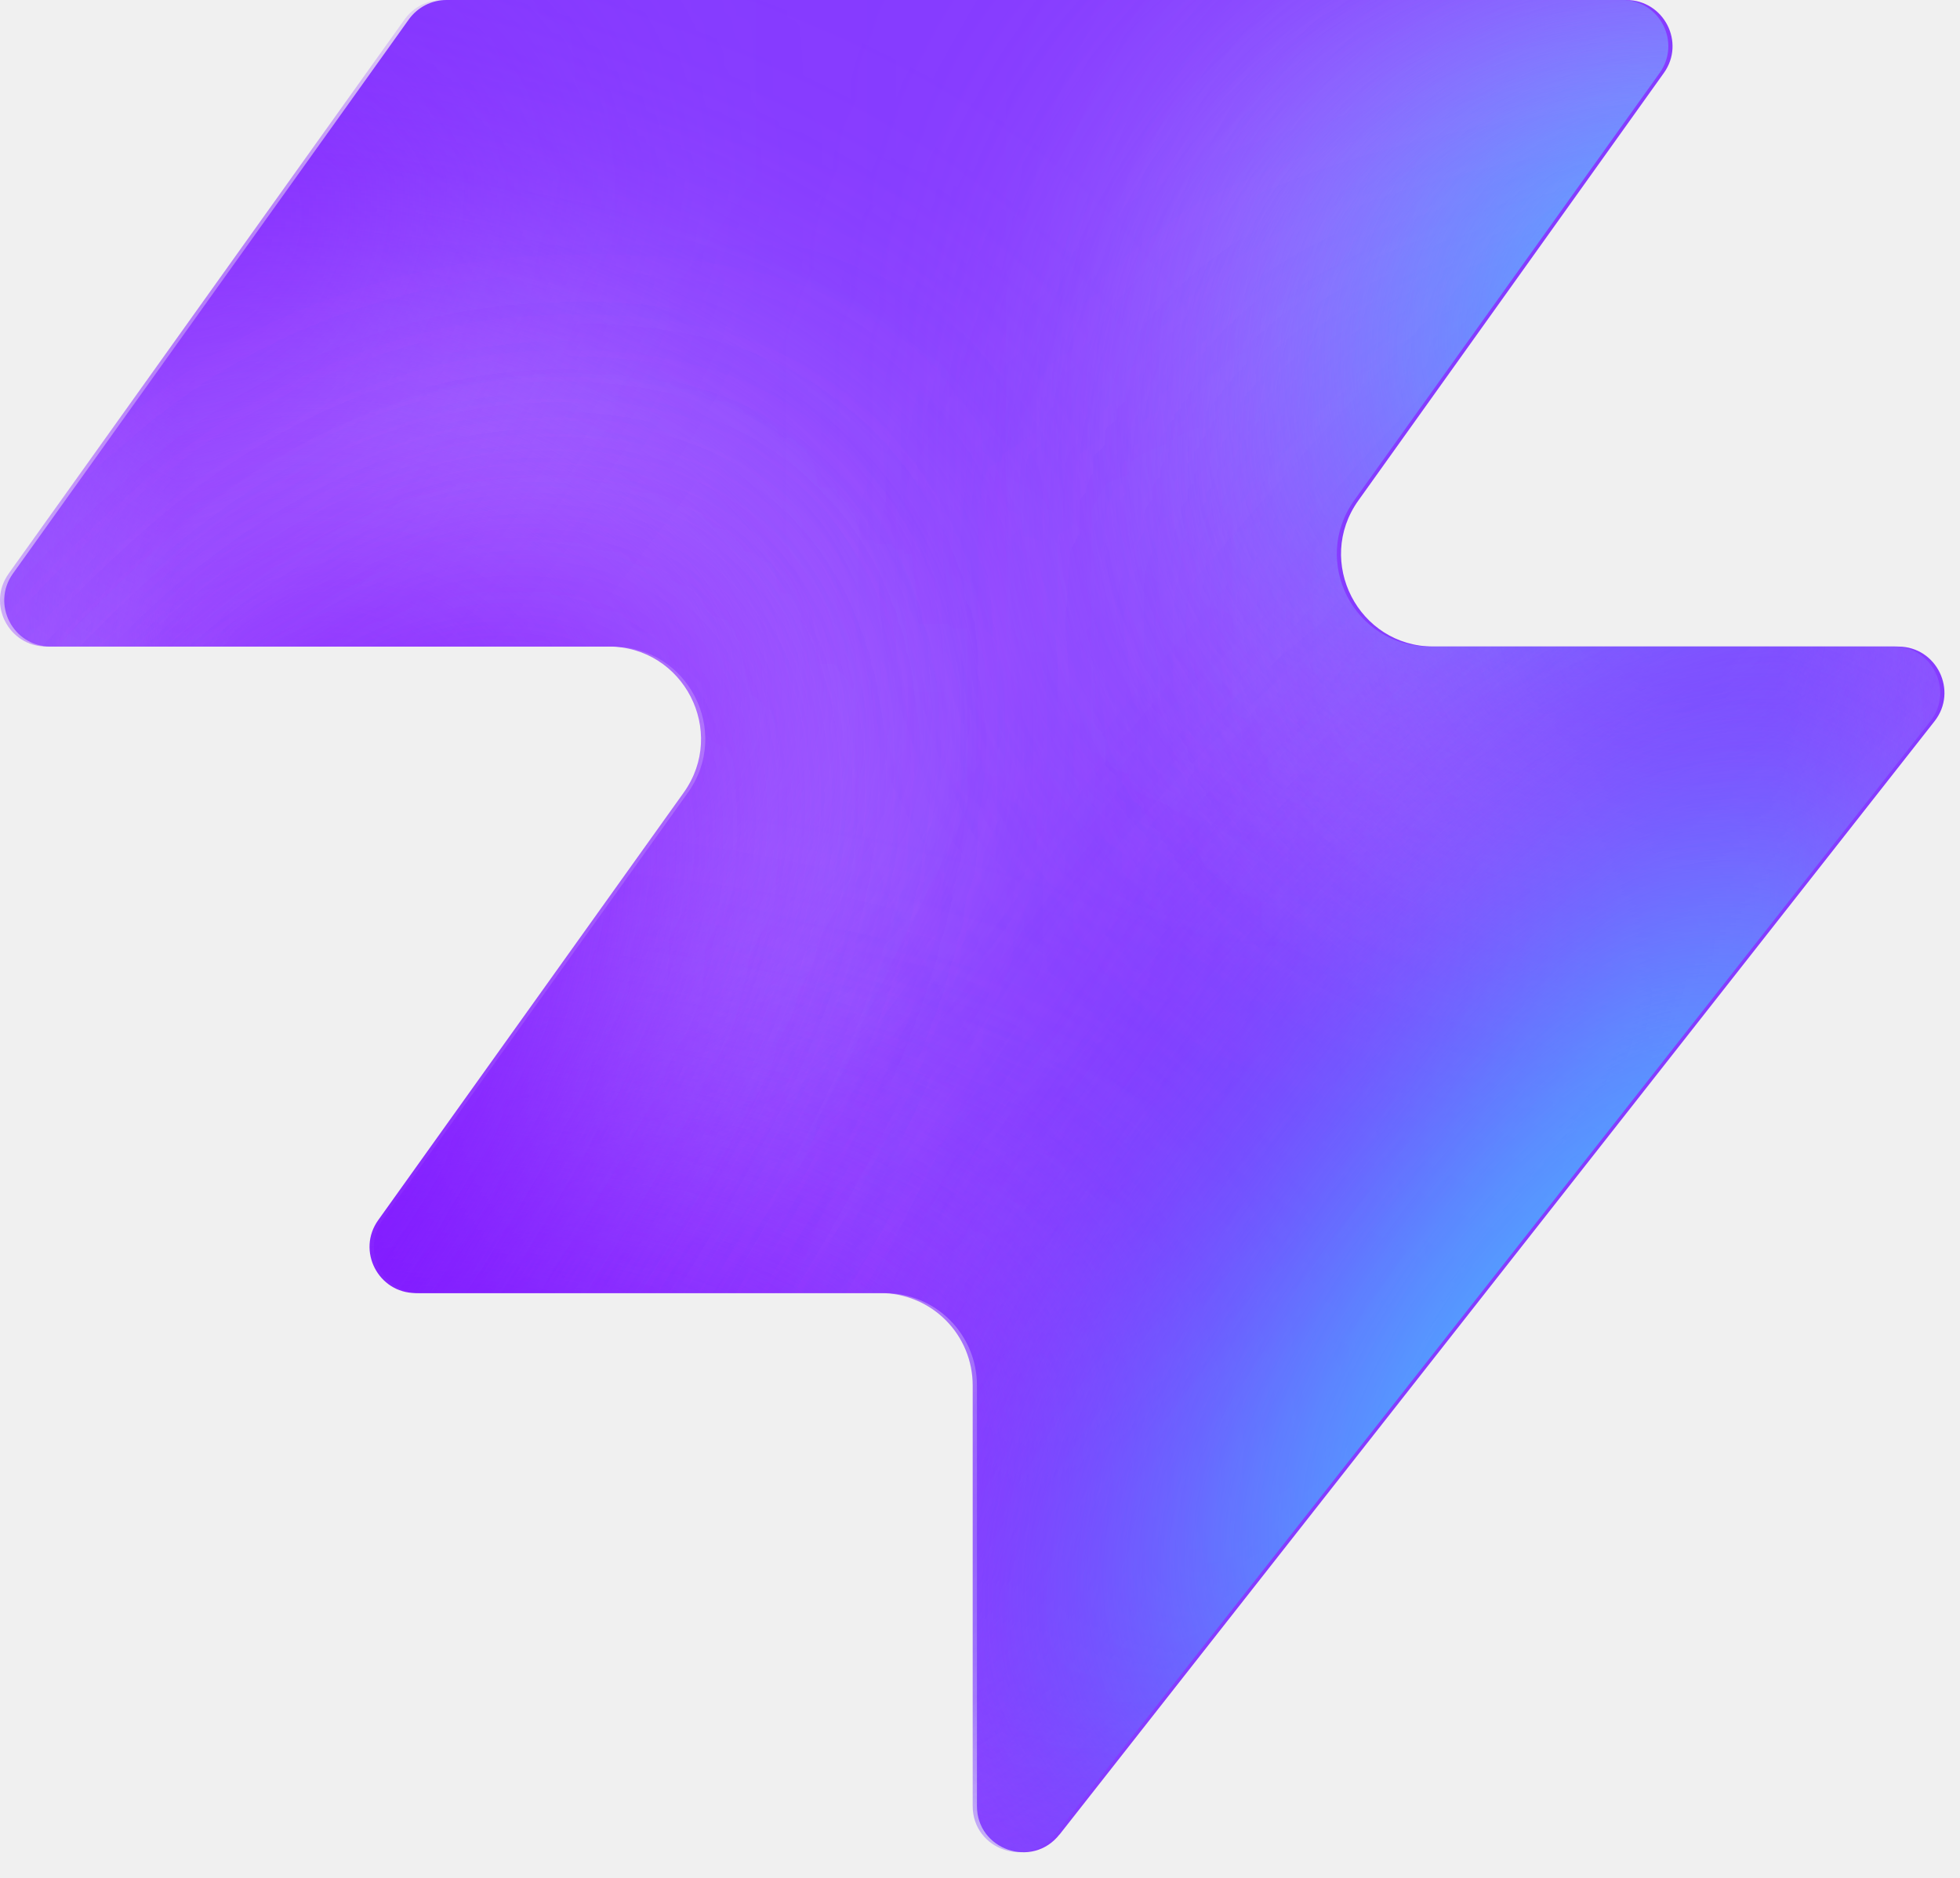
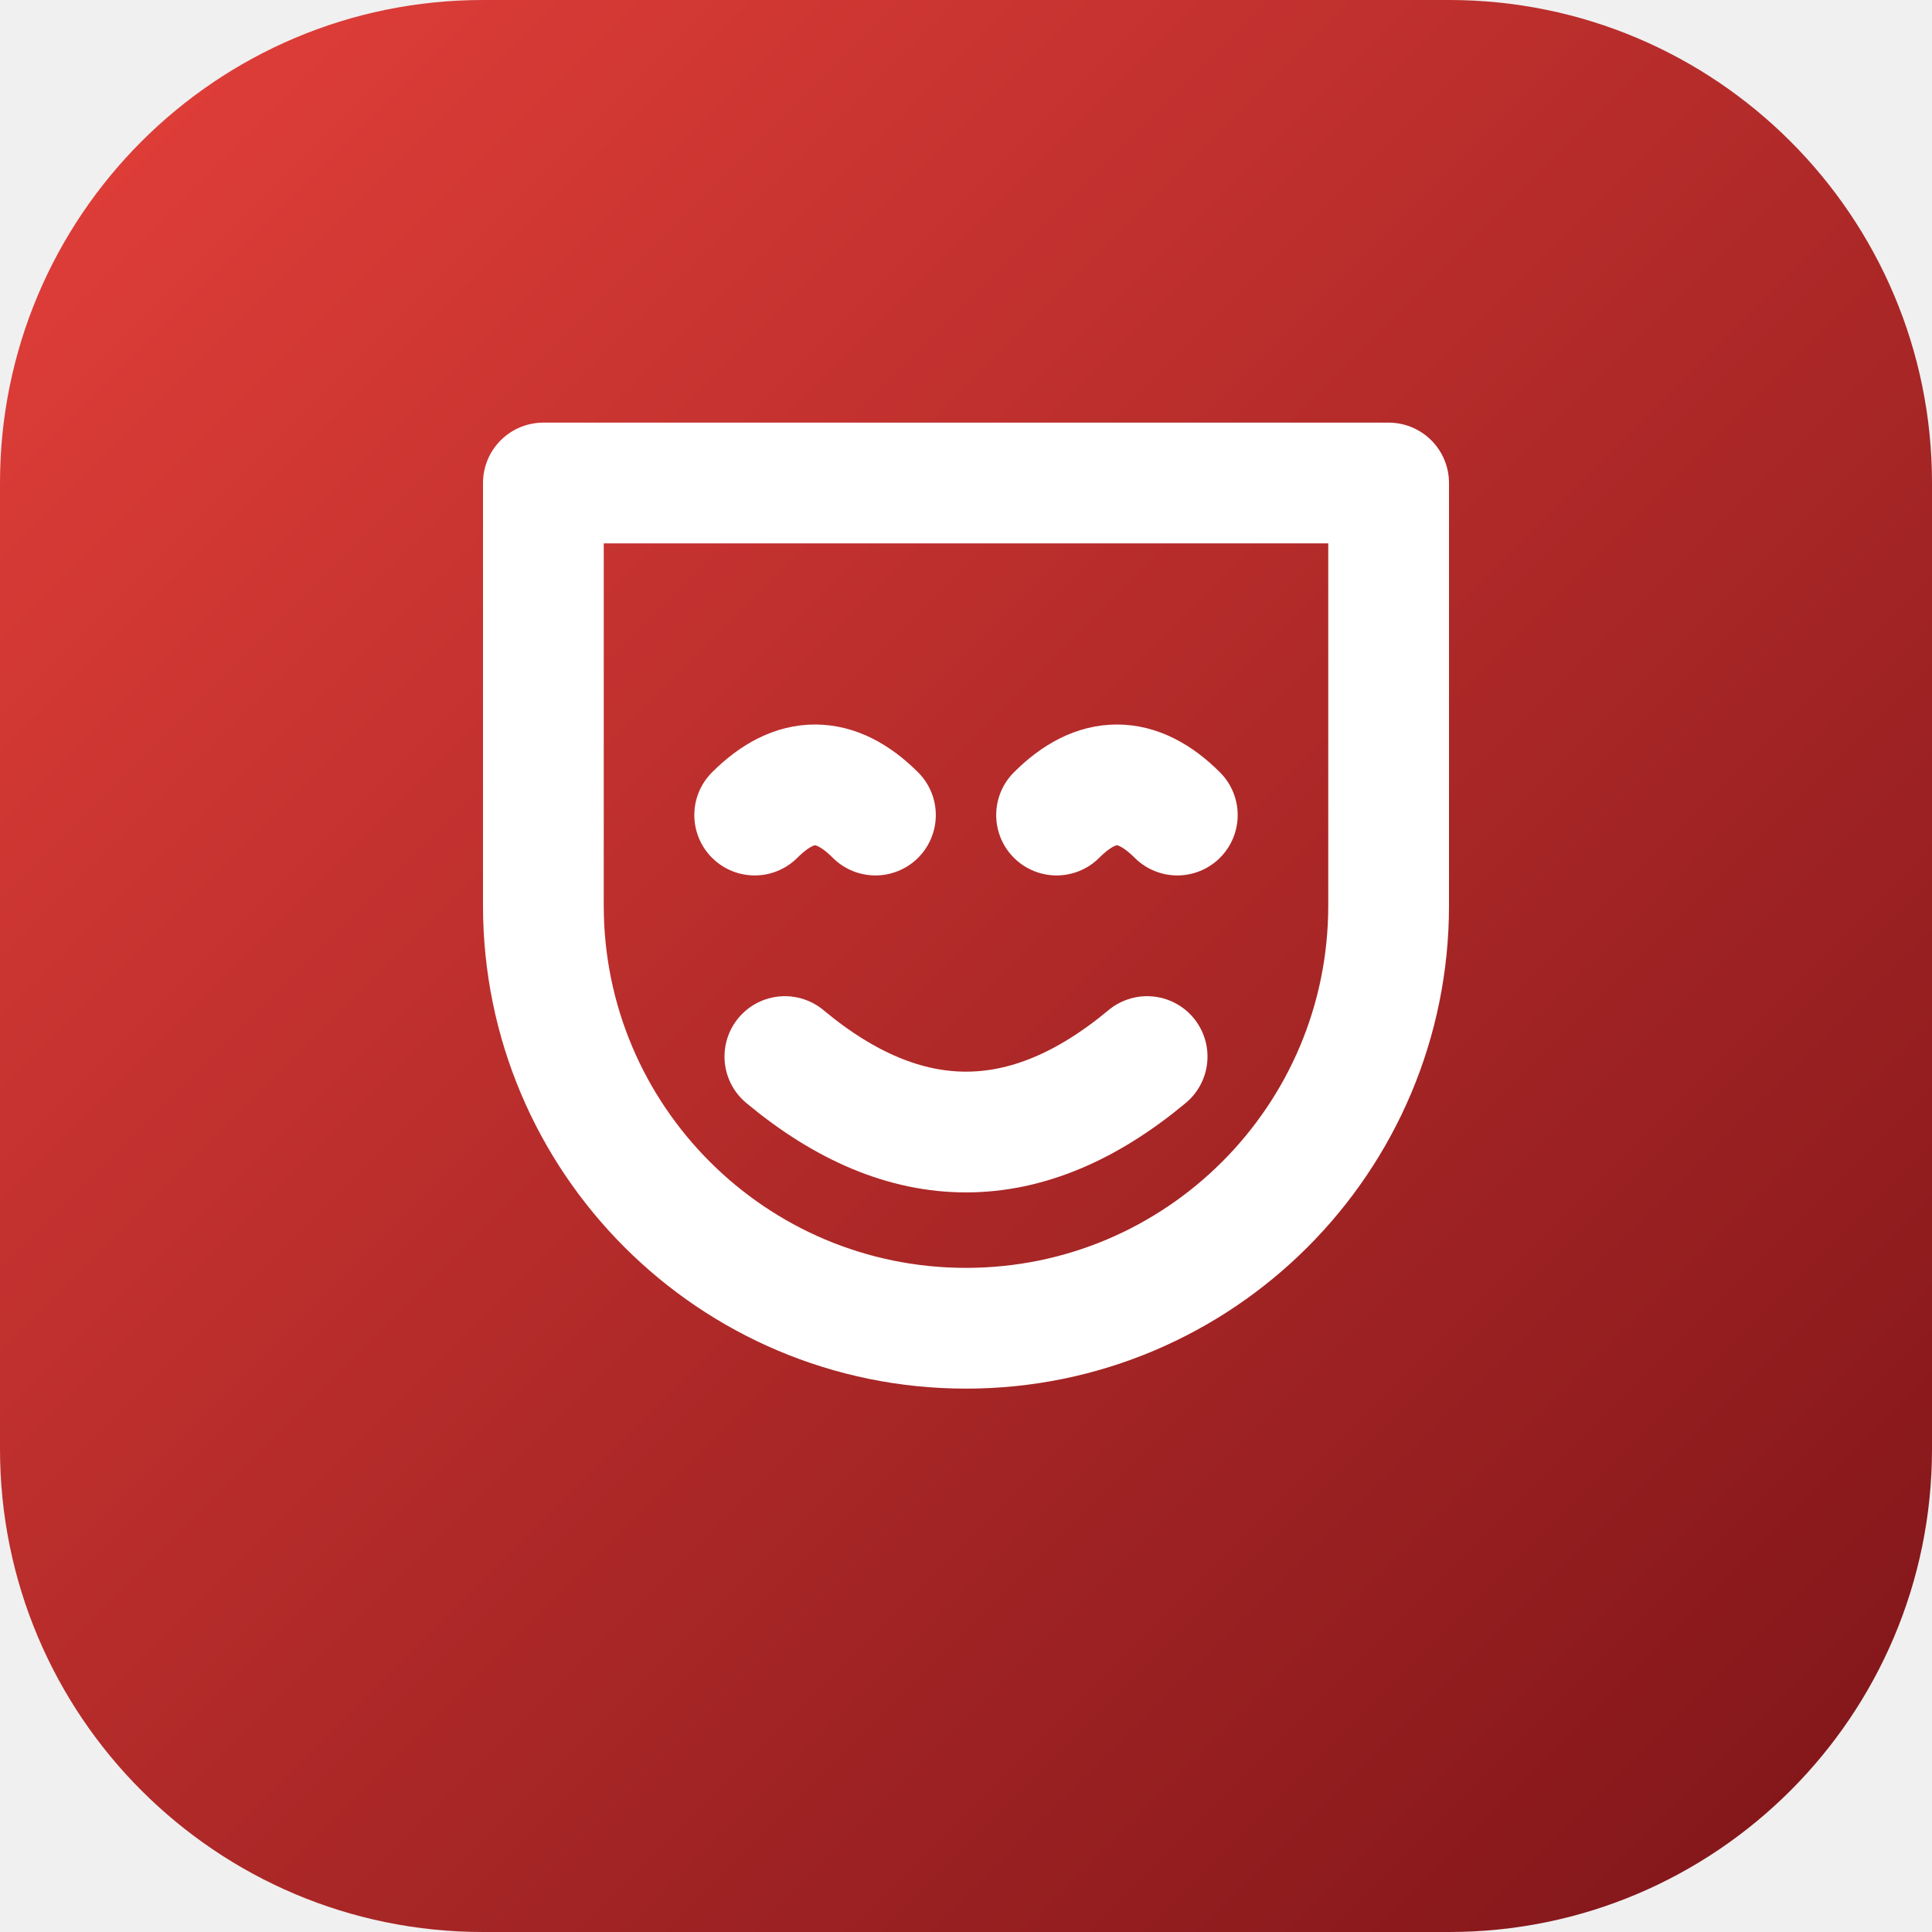
- <svg xmlns="http://www.w3.org/2000/svg" width="48" height="46" fill="none" viewBox="0 0 48 46">
-   <path fill="#863bff" d="M25.946 44.938c-.664.845-2.021.375-2.021-.698V33.937a2.26 2.26 0 0 0-2.262-2.262H10.287c-.92 0-1.456-1.04-.92-1.788l7.48-10.471c1.07-1.497 0-3.578-1.842-3.578H1.237c-.92 0-1.456-1.04-.92-1.788L10.013.474c.214-.297.556-.474.92-.474h28.894c.92 0 1.456 1.04.92 1.788l-7.48 10.471c-1.07 1.498 0 3.579 1.842 3.579h11.377c.943 0 1.473 1.088.89 1.83L25.947 44.94z" style="fill:#863bff;fill:color(display-p3 .525 .23 1);fill-opacity:1" />
-   <mask id="a" width="48" height="46" x="0" y="0" maskUnits="userSpaceOnUse" style="mask-type:alpha">
-     <path fill="#000" d="M25.842 44.938c-.664.844-2.021.375-2.021-.698V33.937a2.26 2.26 0 0 0-2.262-2.262H10.183c-.92 0-1.456-1.04-.92-1.788l7.48-10.471c1.07-1.498 0-3.579-1.842-3.579H1.133c-.92 0-1.456-1.04-.92-1.787L9.91.473c.214-.297.556-.474.92-.474h28.894c.92 0 1.456 1.04.92 1.788l-7.48 10.471c-1.07 1.498 0 3.578 1.842 3.578h11.377c.943 0 1.473 1.088.89 1.832L25.843 44.94z" style="fill:#000;fill-opacity:1" />
-   </mask>
-   <g mask="url(#a)">
-     <g filter="url(#b)">
-       <ellipse cx="5.508" cy="14.704" fill="#ede6ff" rx="5.508" ry="14.704" style="fill:#ede6ff;fill:color(display-p3 .927 .903 1);fill-opacity:1" transform="matrix(.00324 1 1 -.00324 -4.47 31.516)" />
-     </g>
-     <g filter="url(#c)">
-       <ellipse cx="10.399" cy="29.851" fill="#ede6ff" rx="10.399" ry="29.851" style="fill:#ede6ff;fill:color(display-p3 .927 .903 1);fill-opacity:1" transform="matrix(.00324 1 1 -.00324 -39.328 7.883)" />
-     </g>
-     <g filter="url(#d)">
-       <ellipse cx="5.508" cy="30.487" fill="#7e14ff" rx="5.508" ry="30.487" style="fill:#7e14ff;fill:color(display-p3 .492 .077 1);fill-opacity:1" transform="rotate(89.814 -25.913 -14.639)scale(1 -1)" />
-     </g>
-     <g filter="url(#e)">
-       <ellipse cx="5.508" cy="30.599" fill="#7e14ff" rx="5.508" ry="30.599" style="fill:#7e14ff;fill:color(display-p3 .492 .077 1);fill-opacity:1" transform="rotate(89.814 -32.644 -3.334)scale(1 -1)" />
-     </g>
-     <g filter="url(#f)">
-       <ellipse cx="5.508" cy="30.599" fill="#7e14ff" rx="5.508" ry="30.599" style="fill:#7e14ff;fill:color(display-p3 .492 .077 1);fill-opacity:1" transform="matrix(.00324 1 1 -.00324 -34.34 30.47)" />
-     </g>
-     <g filter="url(#g)">
-       <ellipse cx="14.072" cy="22.078" fill="#ede6ff" rx="14.072" ry="22.078" style="fill:#ede6ff;fill:color(display-p3 .927 .903 1);fill-opacity:1" transform="rotate(93.35 24.506 48.493)scale(-1 1)" />
-     </g>
-     <g filter="url(#h)">
-       <ellipse cx="3.47" cy="21.501" fill="#7e14ff" rx="3.47" ry="21.501" style="fill:#7e14ff;fill:color(display-p3 .492 .077 1);fill-opacity:1" transform="rotate(89.009 28.708 47.59)scale(-1 1)" />
-     </g>
-     <g filter="url(#i)">
-       <ellipse cx="3.47" cy="21.501" fill="#7e14ff" rx="3.47" ry="21.501" style="fill:#7e14ff;fill:color(display-p3 .492 .077 1);fill-opacity:1" transform="rotate(89.009 28.708 47.59)scale(-1 1)" />
-     </g>
-     <g filter="url(#j)">
-       <ellipse cx=".387" cy="8.972" fill="#7e14ff" rx="4.407" ry="29.108" style="fill:#7e14ff;fill:color(display-p3 .492 .077 1);fill-opacity:1" transform="rotate(39.51 .387 8.972)" />
-     </g>
-     <g filter="url(#k)">
-       <ellipse cx="47.523" cy="-6.092" fill="#7e14ff" rx="4.407" ry="29.108" style="fill:#7e14ff;fill:color(display-p3 .492 .077 1);fill-opacity:1" transform="rotate(37.892 47.523 -6.092)" />
-     </g>
-     <g filter="url(#l)">
-       <ellipse cx="41.412" cy="6.333" fill="#47bfff" rx="5.971" ry="9.665" style="fill:#47bfff;fill:color(display-p3 .28 .748 1);fill-opacity:1" transform="rotate(37.892 41.412 6.333)" />
-     </g>
-     <g filter="url(#m)">
-       <ellipse cx="-1.879" cy="38.332" fill="#7e14ff" rx="4.407" ry="29.108" style="fill:#7e14ff;fill:color(display-p3 .492 .077 1);fill-opacity:1" transform="rotate(37.892 -1.88 38.332)" />
-     </g>
-     <g filter="url(#n)">
-       <ellipse cx="-1.879" cy="38.332" fill="#7e14ff" rx="4.407" ry="29.108" style="fill:#7e14ff;fill:color(display-p3 .492 .077 1);fill-opacity:1" transform="rotate(37.892 -1.88 38.332)" />
-     </g>
-     <g filter="url(#o)">
-       <ellipse cx="35.651" cy="29.907" fill="#7e14ff" rx="4.407" ry="29.108" style="fill:#7e14ff;fill:color(display-p3 .492 .077 1);fill-opacity:1" transform="rotate(37.892 35.651 29.907)" />
-     </g>
-     <g filter="url(#p)">
-       <ellipse cx="38.418" cy="32.4" fill="#47bfff" rx="5.971" ry="15.297" style="fill:#47bfff;fill:color(display-p3 .28 .748 1);fill-opacity:1" transform="rotate(37.892 38.418 32.4)" />
-     </g>
+ <svg xmlns="http://www.w3.org/2000/svg" viewBox="0 0 32 32">
+   <defs>
+     <linearGradient id="g" x1="0" y1="0" x2="1" y2="1">
+       <stop offset="0" stop-color="#e5403a" />
+       <stop offset="1" stop-color="#7d1418" />
+     </linearGradient>
+   </defs>
+   <rect width="32" height="32" rx="8" fill="url(#g)" />
+   <g transform="translate(4 4)" fill="none" stroke="#fff" stroke-width="2" stroke-linecap="round" stroke-linejoin="round">
+     <path d="M5 4h14v7a7 7 0 0 1-14 0z" />
+     <path d="M8.5 9.5q1-1 2 0M13.5 9.5q1-1 2 0M9 13.5q3 2.5 6 0" />
  </g>
-   <defs>
-     <filter id="b" width="60.045" height="41.654" x="-19.77" y="16.149" color-interpolation-filters="sRGB" filterUnits="userSpaceOnUse">
-       <feFlood flood-opacity="0" result="BackgroundImageFix" />
-       <feBlend in="SourceGraphic" in2="BackgroundImageFix" result="shape" />
-       <feGaussianBlur result="effect1_foregroundBlur_2002_17158" stdDeviation="7.659" />
-     </filter>
-     <filter id="c" width="90.34" height="51.437" x="-54.613" y="-7.533" color-interpolation-filters="sRGB" filterUnits="userSpaceOnUse">
-       <feFlood flood-opacity="0" result="BackgroundImageFix" />
-       <feBlend in="SourceGraphic" in2="BackgroundImageFix" result="shape" />
-       <feGaussianBlur result="effect1_foregroundBlur_2002_17158" stdDeviation="7.659" />
-     </filter>
-     <filter id="d" width="79.355" height="29.4" x="-49.64" y="2.03" color-interpolation-filters="sRGB" filterUnits="userSpaceOnUse">
-       <feFlood flood-opacity="0" result="BackgroundImageFix" />
-       <feBlend in="SourceGraphic" in2="BackgroundImageFix" result="shape" />
-       <feGaussianBlur result="effect1_foregroundBlur_2002_17158" stdDeviation="4.596" />
-     </filter>
-     <filter id="e" width="79.579" height="29.4" x="-45.045" y="20.029" color-interpolation-filters="sRGB" filterUnits="userSpaceOnUse">
-       <feFlood flood-opacity="0" result="BackgroundImageFix" />
-       <feBlend in="SourceGraphic" in2="BackgroundImageFix" result="shape" />
-       <feGaussianBlur result="effect1_foregroundBlur_2002_17158" stdDeviation="4.596" />
-     </filter>
-     <filter id="f" width="79.579" height="29.4" x="-43.513" y="21.178" color-interpolation-filters="sRGB" filterUnits="userSpaceOnUse">
-       <feFlood flood-opacity="0" result="BackgroundImageFix" />
-       <feBlend in="SourceGraphic" in2="BackgroundImageFix" result="shape" />
-       <feGaussianBlur result="effect1_foregroundBlur_2002_17158" stdDeviation="4.596" />
-     </filter>
-     <filter id="g" width="74.749" height="58.852" x="15.756" y="-17.901" color-interpolation-filters="sRGB" filterUnits="userSpaceOnUse">
-       <feFlood flood-opacity="0" result="BackgroundImageFix" />
-       <feBlend in="SourceGraphic" in2="BackgroundImageFix" result="shape" />
-       <feGaussianBlur result="effect1_foregroundBlur_2002_17158" stdDeviation="7.659" />
-     </filter>
-     <filter id="h" width="61.377" height="25.362" x="23.548" y="2.284" color-interpolation-filters="sRGB" filterUnits="userSpaceOnUse">
-       <feFlood flood-opacity="0" result="BackgroundImageFix" />
-       <feBlend in="SourceGraphic" in2="BackgroundImageFix" result="shape" />
-       <feGaussianBlur result="effect1_foregroundBlur_2002_17158" stdDeviation="4.596" />
-     </filter>
-     <filter id="i" width="61.377" height="25.362" x="23.548" y="2.284" color-interpolation-filters="sRGB" filterUnits="userSpaceOnUse">
-       <feFlood flood-opacity="0" result="BackgroundImageFix" />
-       <feBlend in="SourceGraphic" in2="BackgroundImageFix" result="shape" />
-       <feGaussianBlur result="effect1_foregroundBlur_2002_17158" stdDeviation="4.596" />
-     </filter>
-     <filter id="j" width="56.045" height="63.649" x="-27.636" y="-22.853" color-interpolation-filters="sRGB" filterUnits="userSpaceOnUse">
-       <feFlood flood-opacity="0" result="BackgroundImageFix" />
-       <feBlend in="SourceGraphic" in2="BackgroundImageFix" result="shape" />
-       <feGaussianBlur result="effect1_foregroundBlur_2002_17158" stdDeviation="4.596" />
-     </filter>
-     <filter id="k" width="54.814" height="64.646" x="20.116" y="-38.415" color-interpolation-filters="sRGB" filterUnits="userSpaceOnUse">
-       <feFlood flood-opacity="0" result="BackgroundImageFix" />
-       <feBlend in="SourceGraphic" in2="BackgroundImageFix" result="shape" />
-       <feGaussianBlur result="effect1_foregroundBlur_2002_17158" stdDeviation="4.596" />
-     </filter>
-     <filter id="l" width="33.541" height="35.313" x="24.641" y="-11.323" color-interpolation-filters="sRGB" filterUnits="userSpaceOnUse">
-       <feFlood flood-opacity="0" result="BackgroundImageFix" />
-       <feBlend in="SourceGraphic" in2="BackgroundImageFix" result="shape" />
-       <feGaussianBlur result="effect1_foregroundBlur_2002_17158" stdDeviation="4.596" />
-     </filter>
-     <filter id="m" width="54.814" height="64.646" x="-29.286" y="6.009" color-interpolation-filters="sRGB" filterUnits="userSpaceOnUse">
-       <feFlood flood-opacity="0" result="BackgroundImageFix" />
-       <feBlend in="SourceGraphic" in2="BackgroundImageFix" result="shape" />
-       <feGaussianBlur result="effect1_foregroundBlur_2002_17158" stdDeviation="4.596" />
-     </filter>
-     <filter id="n" width="54.814" height="64.646" x="-29.286" y="6.009" color-interpolation-filters="sRGB" filterUnits="userSpaceOnUse">
-       <feFlood flood-opacity="0" result="BackgroundImageFix" />
-       <feBlend in="SourceGraphic" in2="BackgroundImageFix" result="shape" />
-       <feGaussianBlur result="effect1_foregroundBlur_2002_17158" stdDeviation="4.596" />
-     </filter>
-     <filter id="o" width="54.814" height="64.646" x="8.244" y="-2.416" color-interpolation-filters="sRGB" filterUnits="userSpaceOnUse">
-       <feFlood flood-opacity="0" result="BackgroundImageFix" />
-       <feBlend in="SourceGraphic" in2="BackgroundImageFix" result="shape" />
-       <feGaussianBlur result="effect1_foregroundBlur_2002_17158" stdDeviation="4.596" />
-     </filter>
-     <filter id="p" width="39.409" height="43.623" x="18.713" y="10.588" color-interpolation-filters="sRGB" filterUnits="userSpaceOnUse">
-       <feFlood flood-opacity="0" result="BackgroundImageFix" />
-       <feBlend in="SourceGraphic" in2="BackgroundImageFix" result="shape" />
-       <feGaussianBlur result="effect1_foregroundBlur_2002_17158" stdDeviation="4.596" />
-     </filter>
-   </defs>
</svg>
